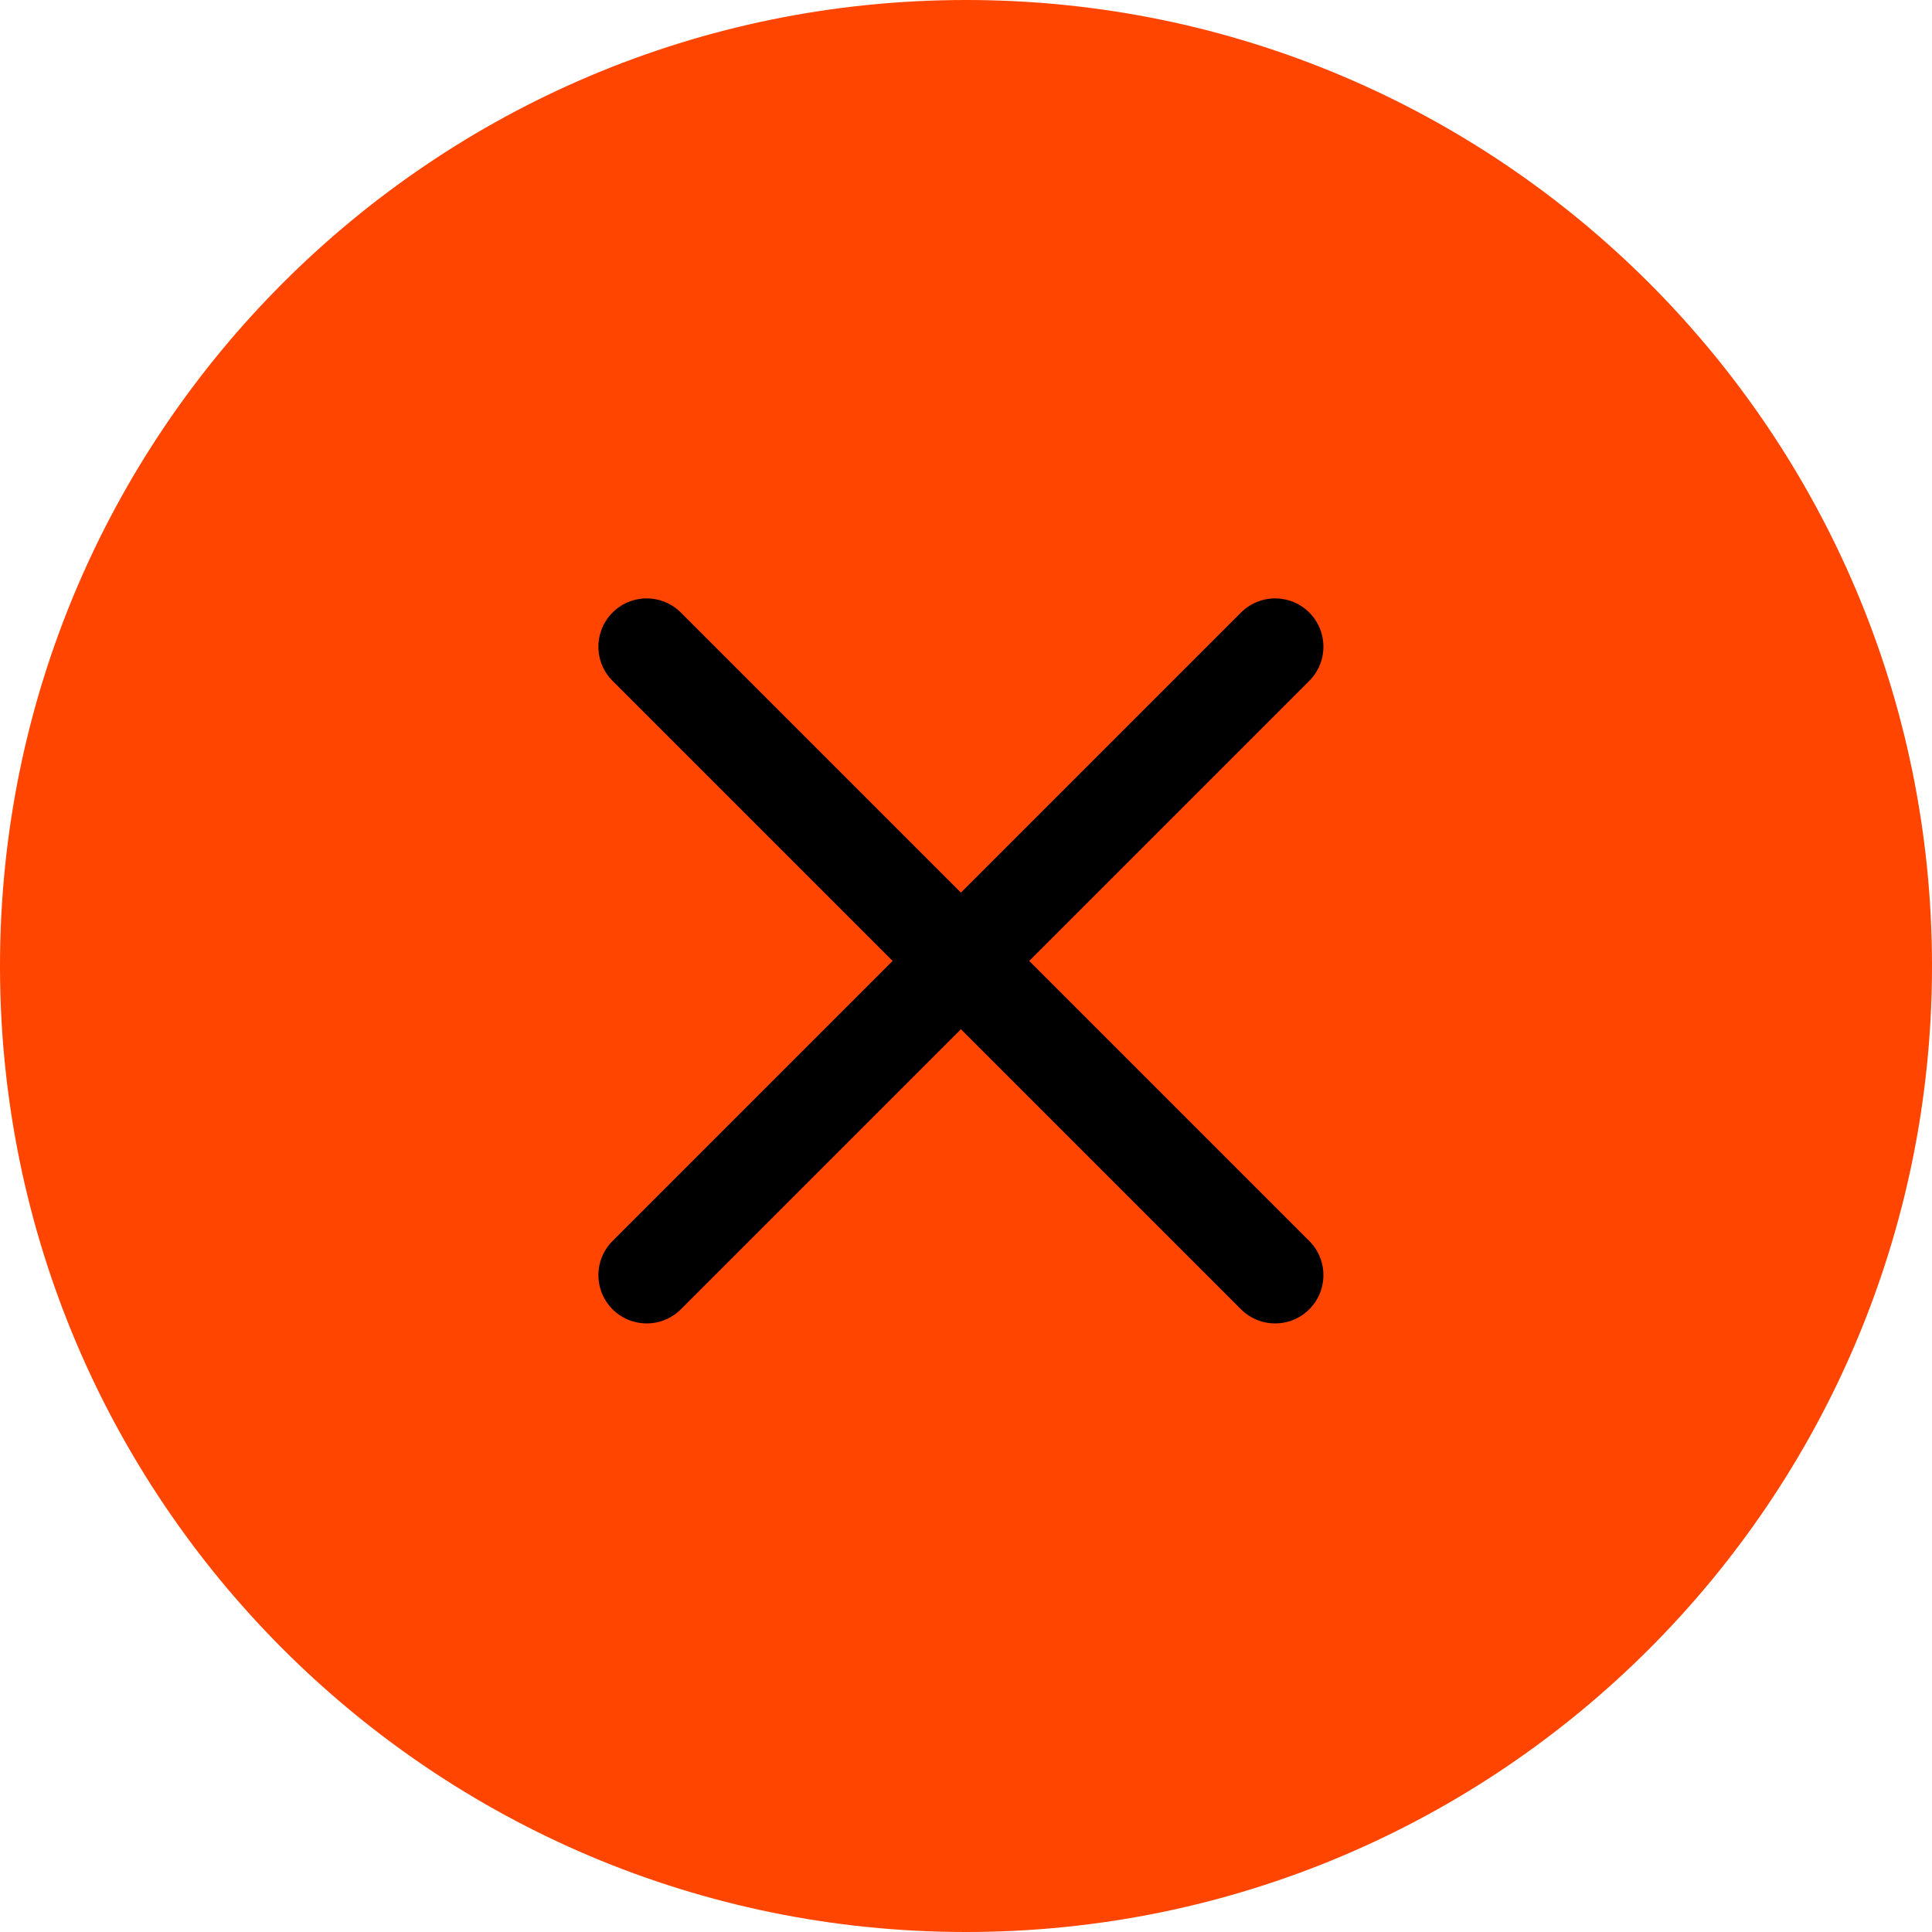
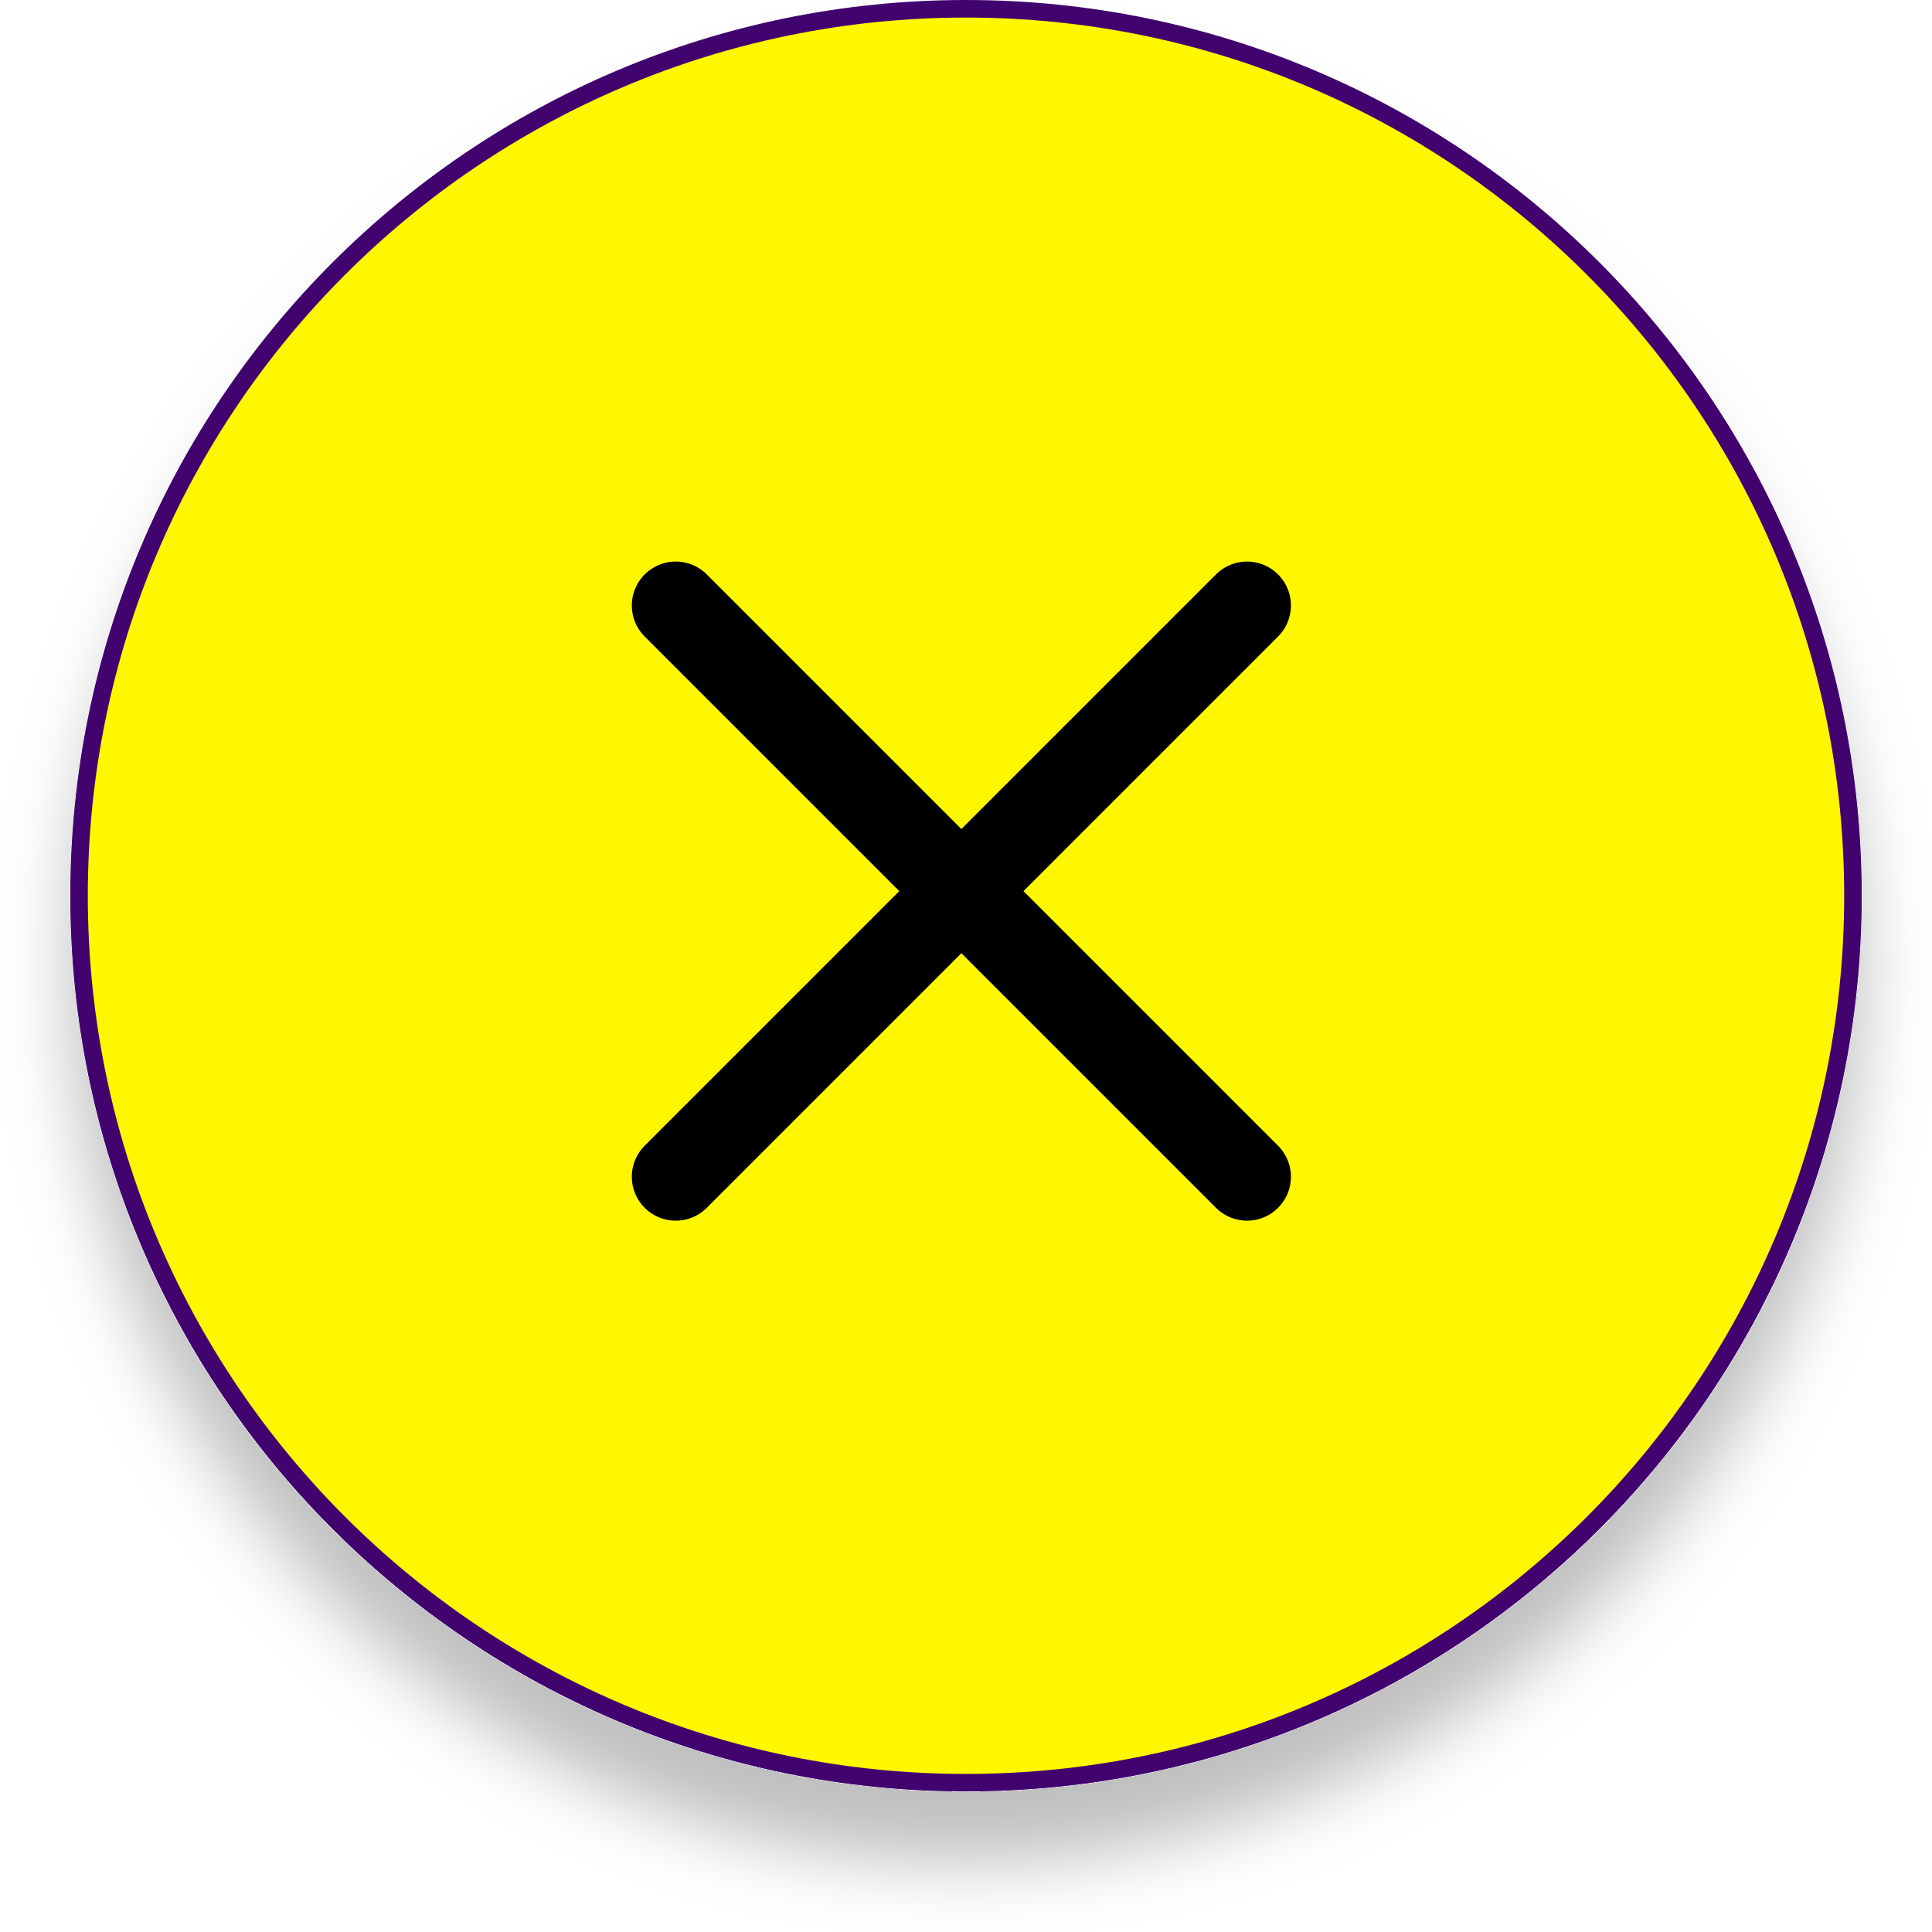
- <svg xmlns="http://www.w3.org/2000/svg" width="100" height="100" viewBox="0 0 100 100" fill="none">
-   <rect x="100" y="100" width="100" height="100" rx="50" transform="rotate(-180 100 100)" fill="#FF4500" />
-   <path d="M33.473 33.473L66 66" stroke="black" stroke-width="5" stroke-linecap="round" />
-   <path d="M66 33.473L33.473 66" stroke="black" stroke-width="5" stroke-linecap="round" />
+ <svg xmlns="http://www.w3.org/2000/svg" width="110" height="110" viewBox="0 0 110 110" fill="none">
+   <g filter="url(#filter0_d_203_2)">
+     <rect x="105.5" y="101.5" width="101" height="101" rx="50.5" transform="rotate(-180 105.5 101.5)" fill="#FFF700" stroke="#41046F" />
+     <path d="M38.473 34.473L71 67" stroke="black" stroke-width="5" stroke-linecap="round" />
+     <path d="M71 34.473L38.473 67" stroke="black" stroke-width="5" stroke-linecap="round" />
+   </g>
+   <defs>
+     <filter id="filter0_d_203_2" x="0" y="0" width="110" height="110" filterUnits="userSpaceOnUse" color-interpolation-filters="sRGB">
+       <feFlood flood-opacity="0" result="BackgroundImageFix" />
+       <feColorMatrix in="SourceAlpha" type="matrix" values="0 0 0 0 0 0 0 0 0 0 0 0 0 0 0 0 0 0 127 0" result="hardAlpha" />
+       <feOffset dy="4" />
+       <feGaussianBlur stdDeviation="2" />
+       <feComposite in2="hardAlpha" operator="out" />
+       <feColorMatrix type="matrix" values="0 0 0 0 0 0 0 0 0 0 0 0 0 0 0 0 0 0 0.25 0" />
+       <feBlend mode="normal" in2="BackgroundImageFix" result="effect1_dropShadow_203_2" />
+       <feBlend mode="normal" in="SourceGraphic" in2="effect1_dropShadow_203_2" result="shape" />
+     </filter>
+   </defs>
</svg>
